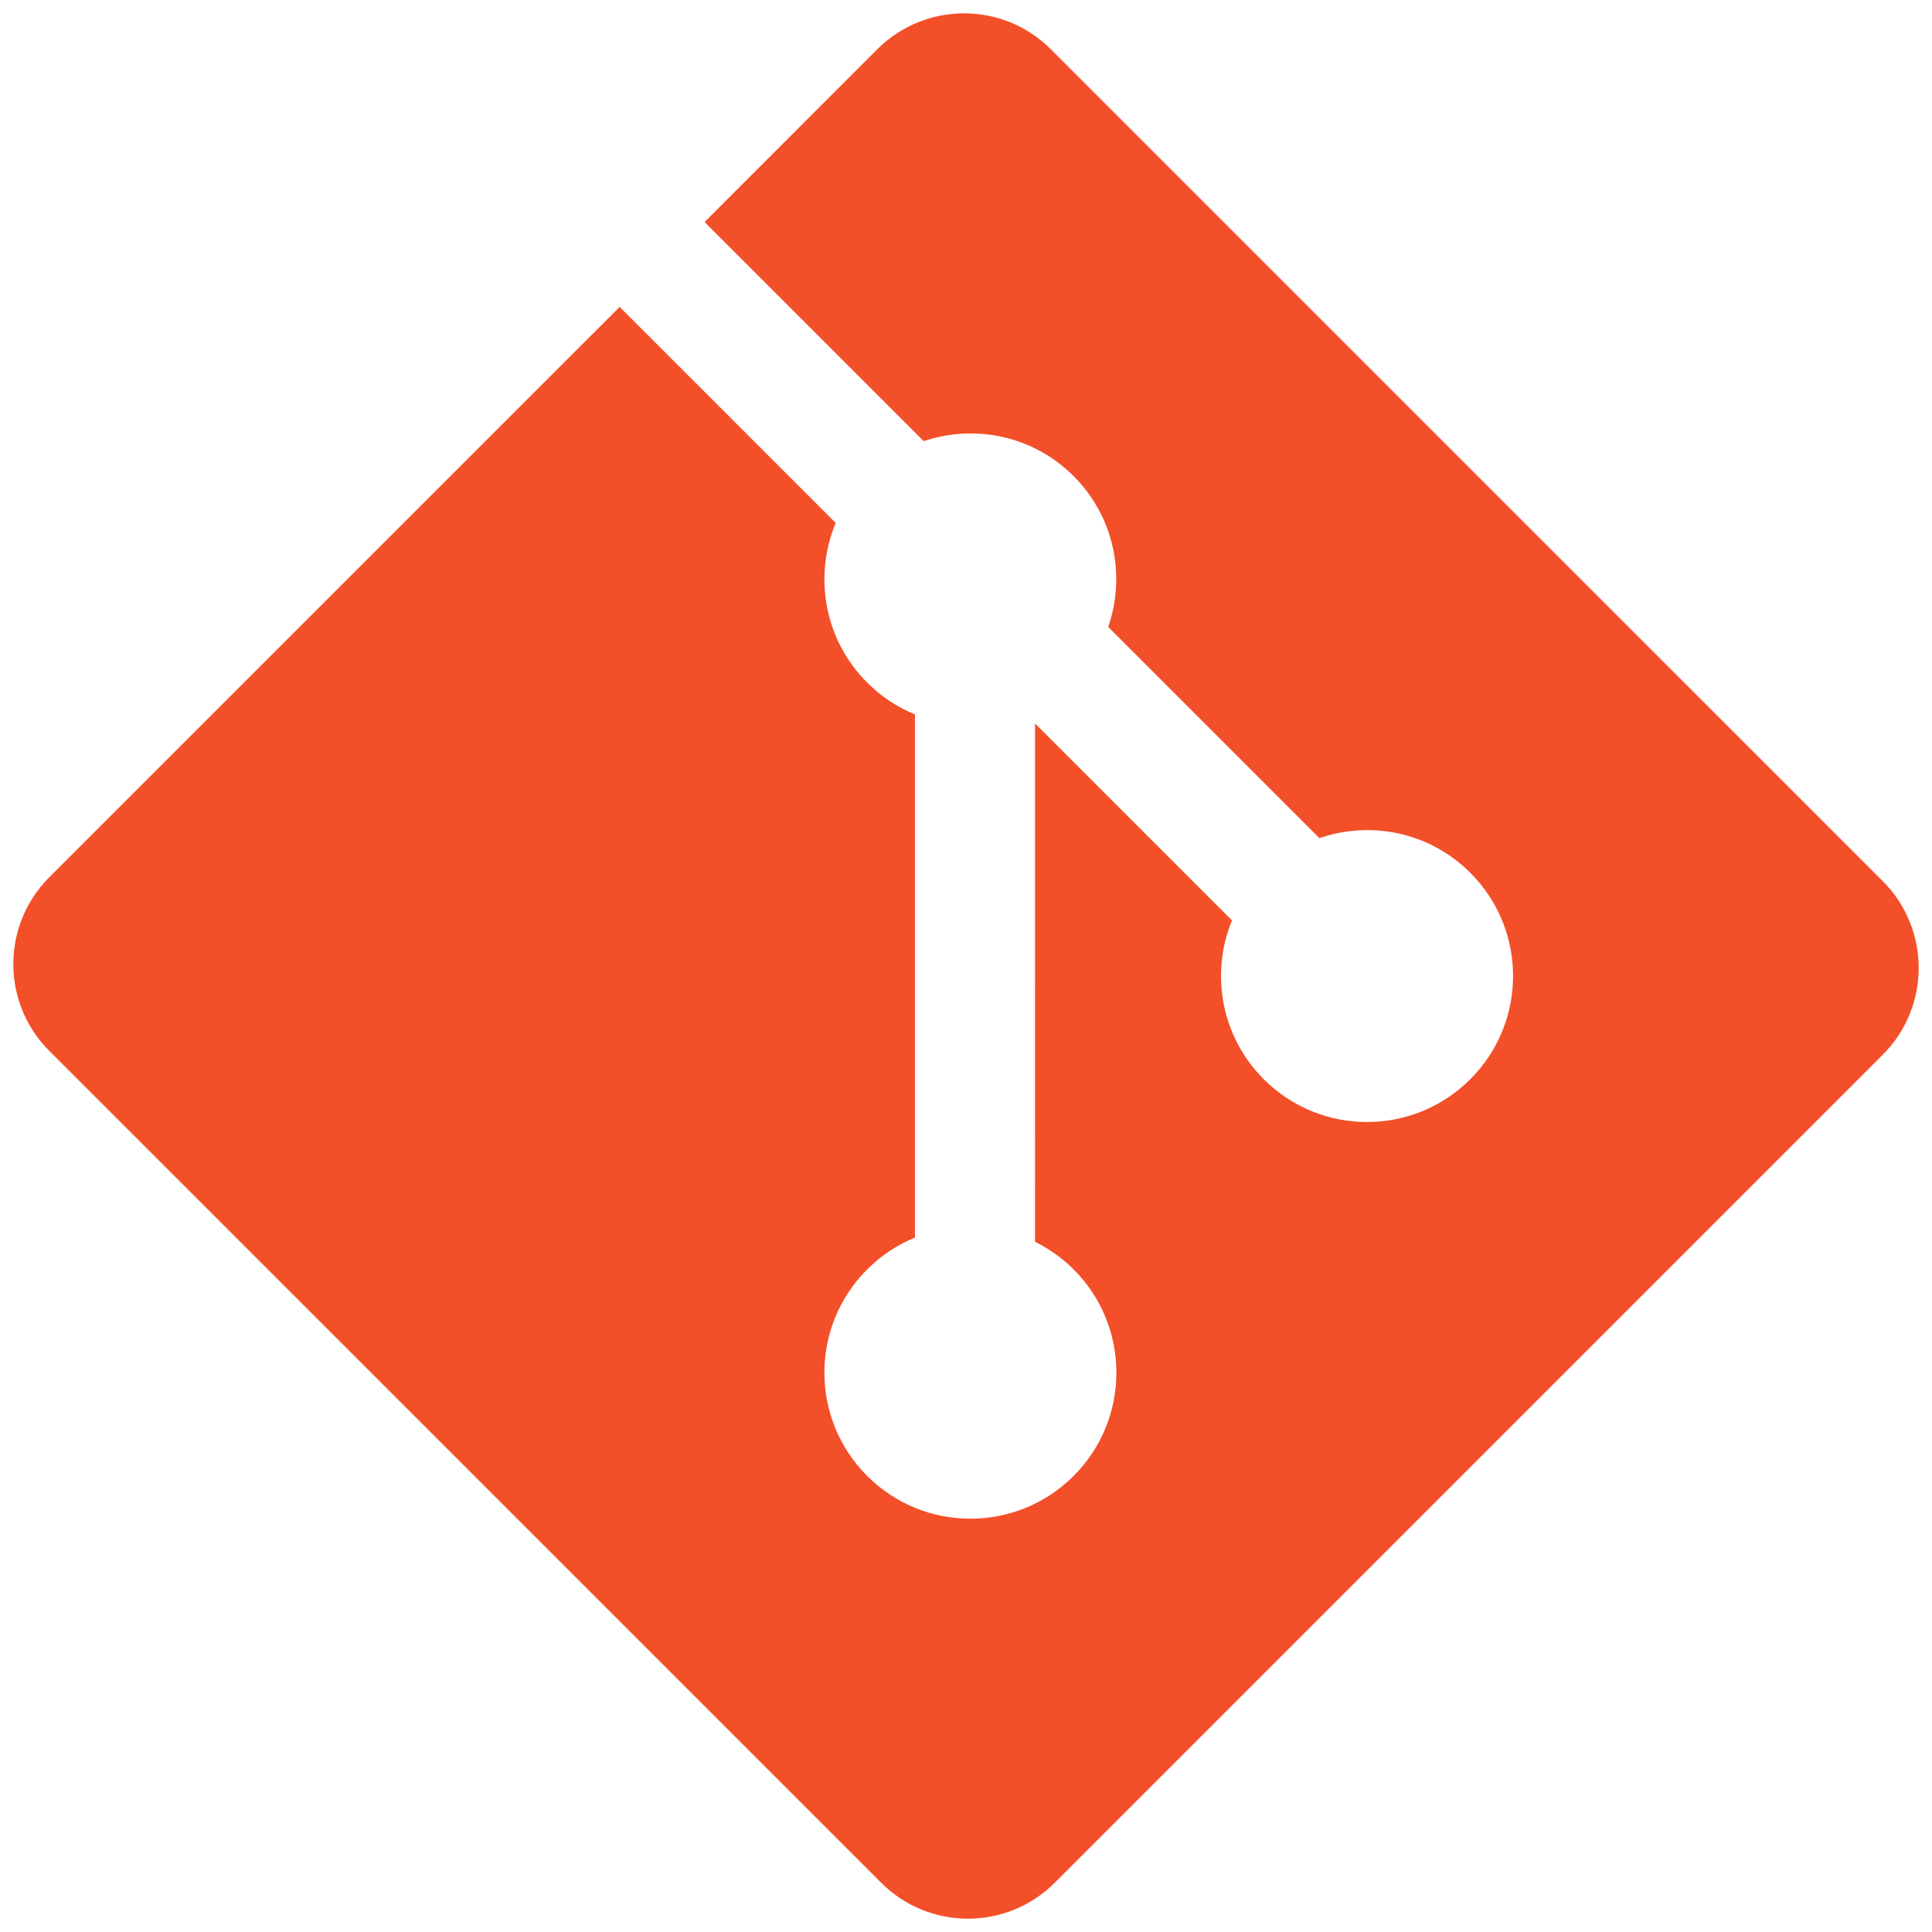
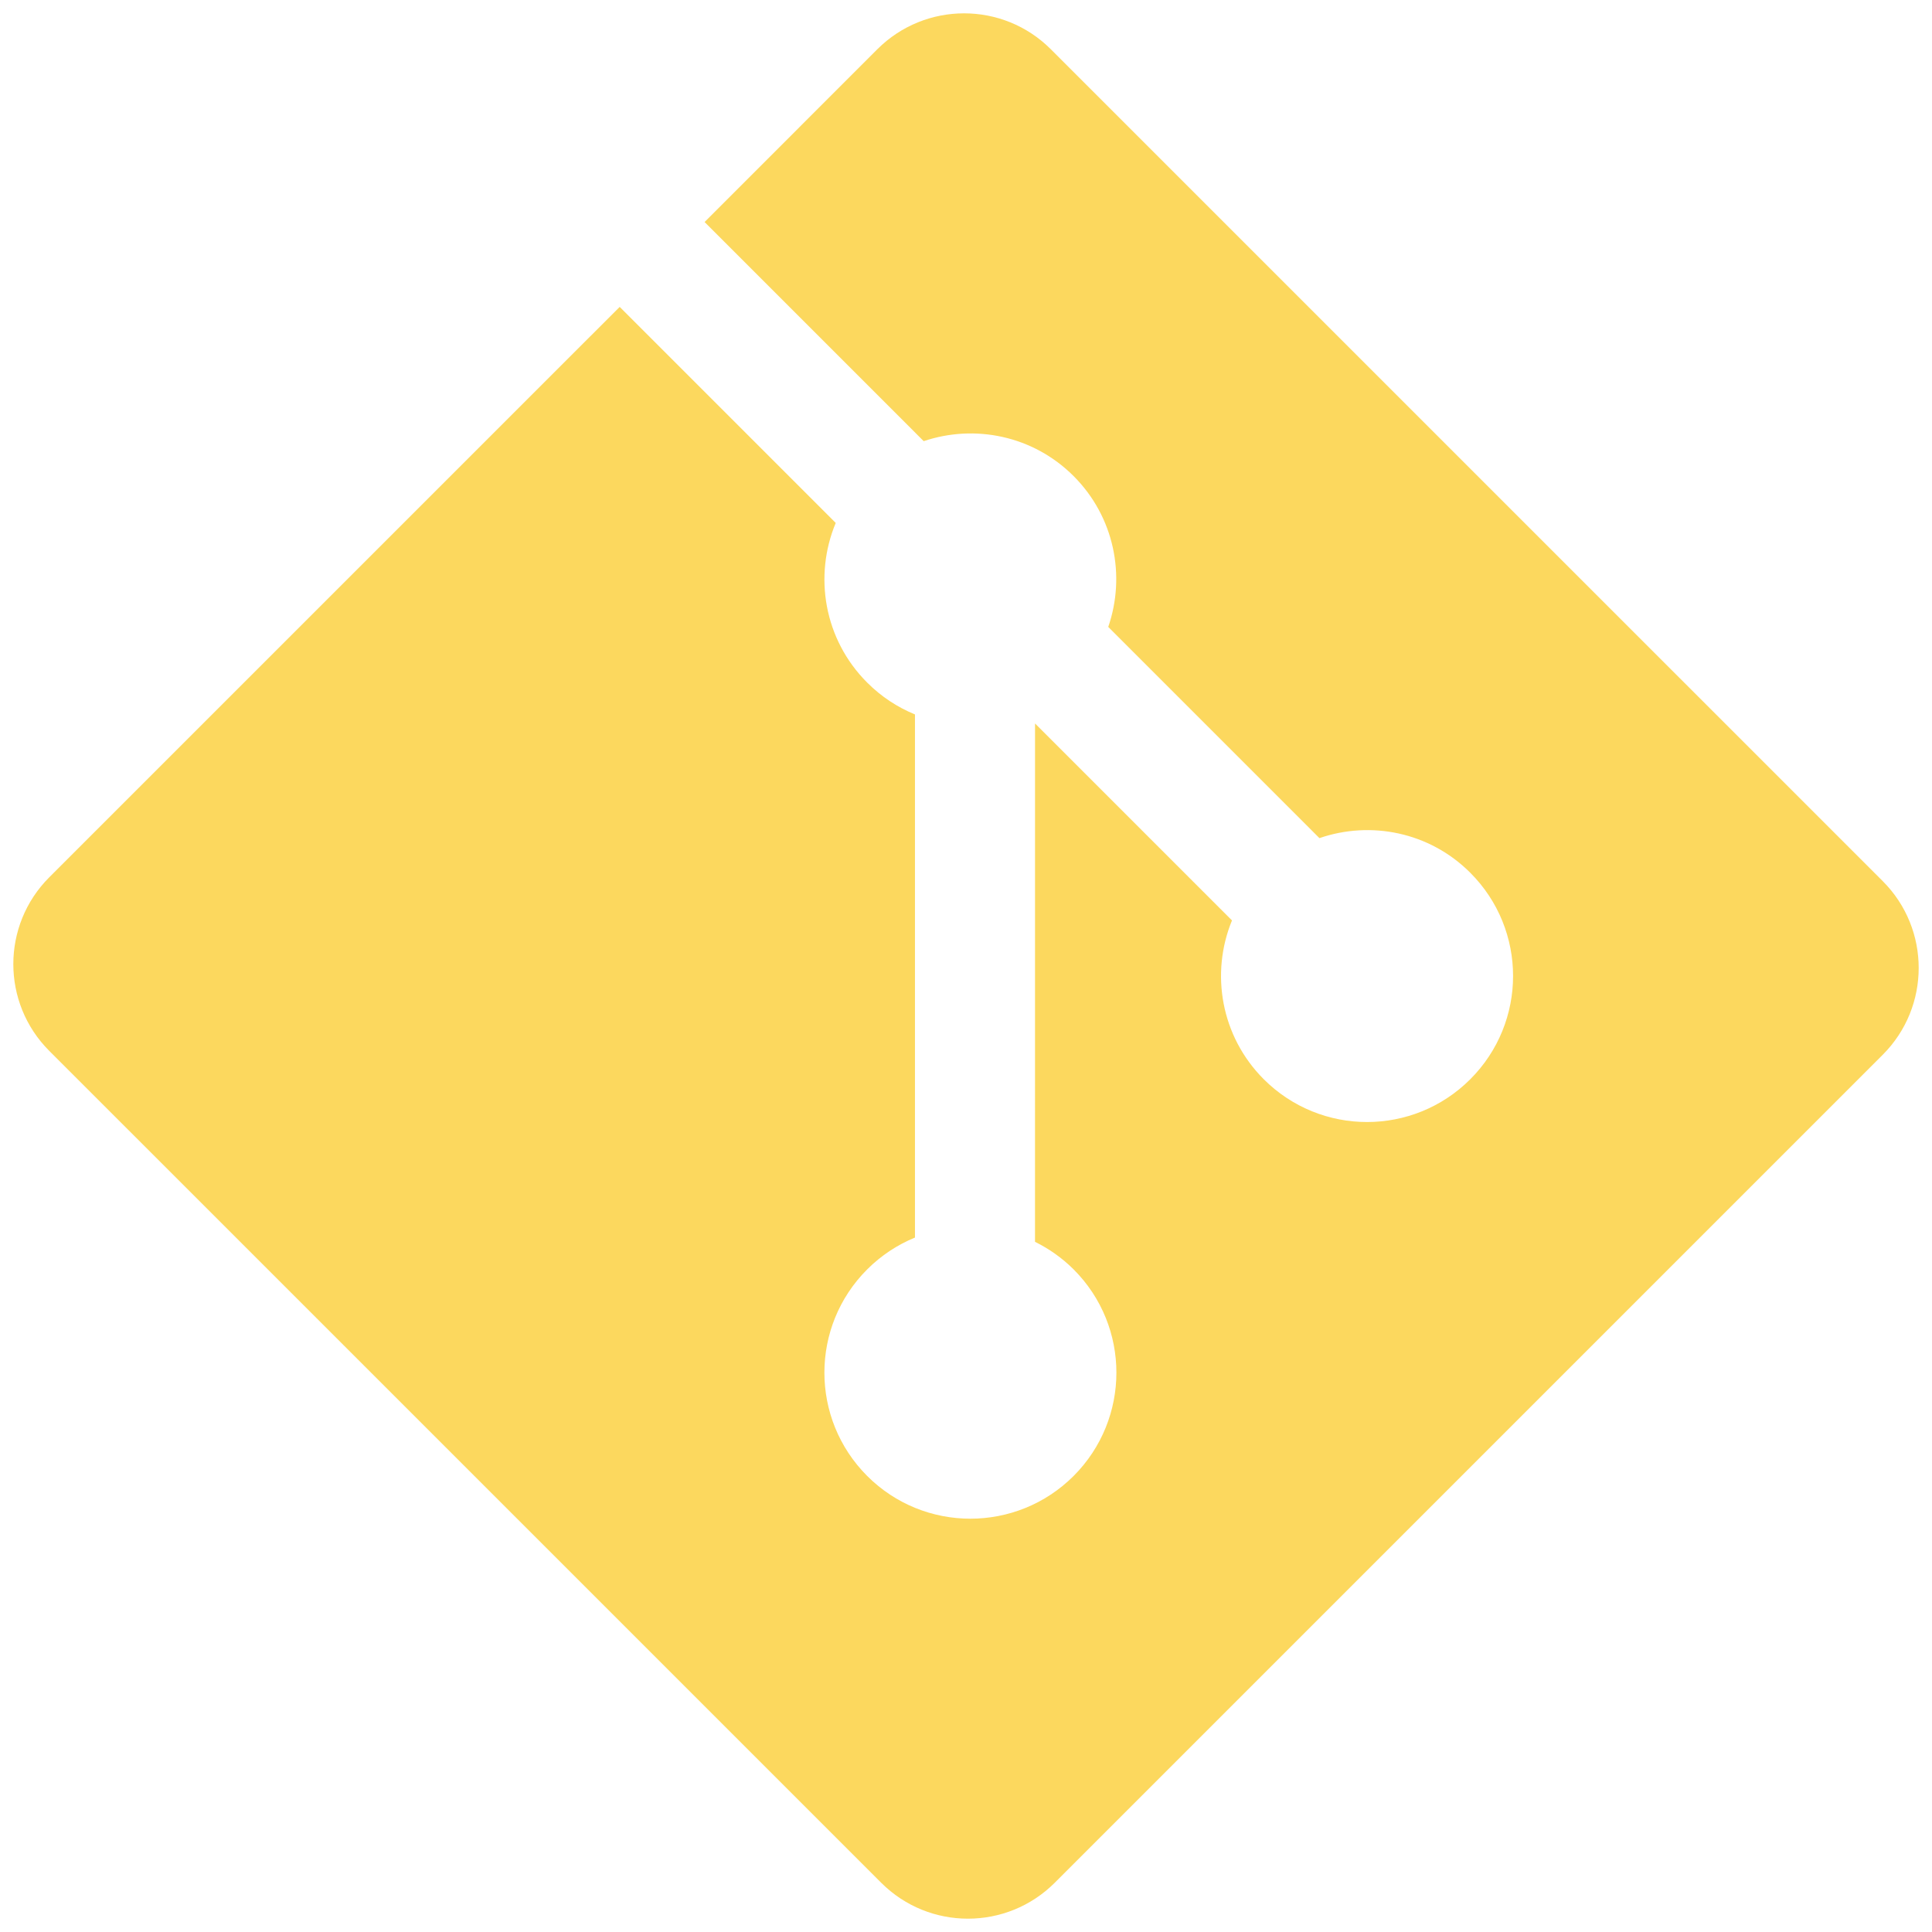
<svg xmlns="http://www.w3.org/2000/svg" viewBox="0 0 128 128">
-   <path fill="#F34F29" d="M124.737 58.378l-55.116-55.114c-3.172-3.174-8.32-3.174-11.497 0l-11.444 11.446 14.518 14.518c3.375-1.139 7.243-.375 9.932 2.314 2.703 2.706 3.461 6.607 2.294 9.993l13.992 13.993c3.385-1.167 7.292-.413 9.994 2.295 3.78 3.777 3.78 9.9 0 13.679-3.78 3.78-9.901 3.78-13.683 0-2.842-2.844-3.545-7.019-2.105-10.521l-13.048-13.048-.002 34.341c.922.455 1.791 1.063 2.559 1.828 3.778 3.777 3.778 9.898 0 13.683-3.779 3.777-9.904 3.777-13.679 0-3.778-3.784-3.778-9.905 0-13.683.934-.933 2.014-1.638 3.167-2.11v-34.659c-1.153-.472-2.231-1.172-3.167-2.111-2.862-2.86-3.551-7.06-2.083-10.576l-14.313-14.313-37.792 37.79c-3.175 3.177-3.175 8.325 0 11.5l55.117 55.114c3.174 3.174 8.32 3.174 11.499 0l54.858-54.858c3.174-3.176 3.174-8.327-.001-11.501z" />
+   <path fill="#FCD85E" d="M124.737 58.378l-55.116-55.114c-3.172-3.174-8.32-3.174-11.497 0l-11.444 11.446 14.518 14.518c3.375-1.139 7.243-.375 9.932 2.314 2.703 2.706 3.461 6.607 2.294 9.993l13.992 13.993c3.385-1.167 7.292-.413 9.994 2.295 3.78 3.777 3.78 9.9 0 13.679-3.78 3.78-9.901 3.78-13.683 0-2.842-2.844-3.545-7.019-2.105-10.521l-13.048-13.048-.002 34.341c.922.455 1.791 1.063 2.559 1.828 3.778 3.777 3.778 9.898 0 13.683-3.779 3.777-9.904 3.777-13.679 0-3.778-3.784-3.778-9.905 0-13.683.934-.933 2.014-1.638 3.167-2.11v-34.659c-1.153-.472-2.231-1.172-3.167-2.111-2.862-2.86-3.551-7.06-2.083-10.576l-14.313-14.313-37.792 37.79c-3.175 3.177-3.175 8.325 0 11.5l55.117 55.114c3.174 3.174 8.32 3.174 11.499 0l54.858-54.858c3.174-3.176 3.174-8.327-.001-11.501z" />
</svg>
